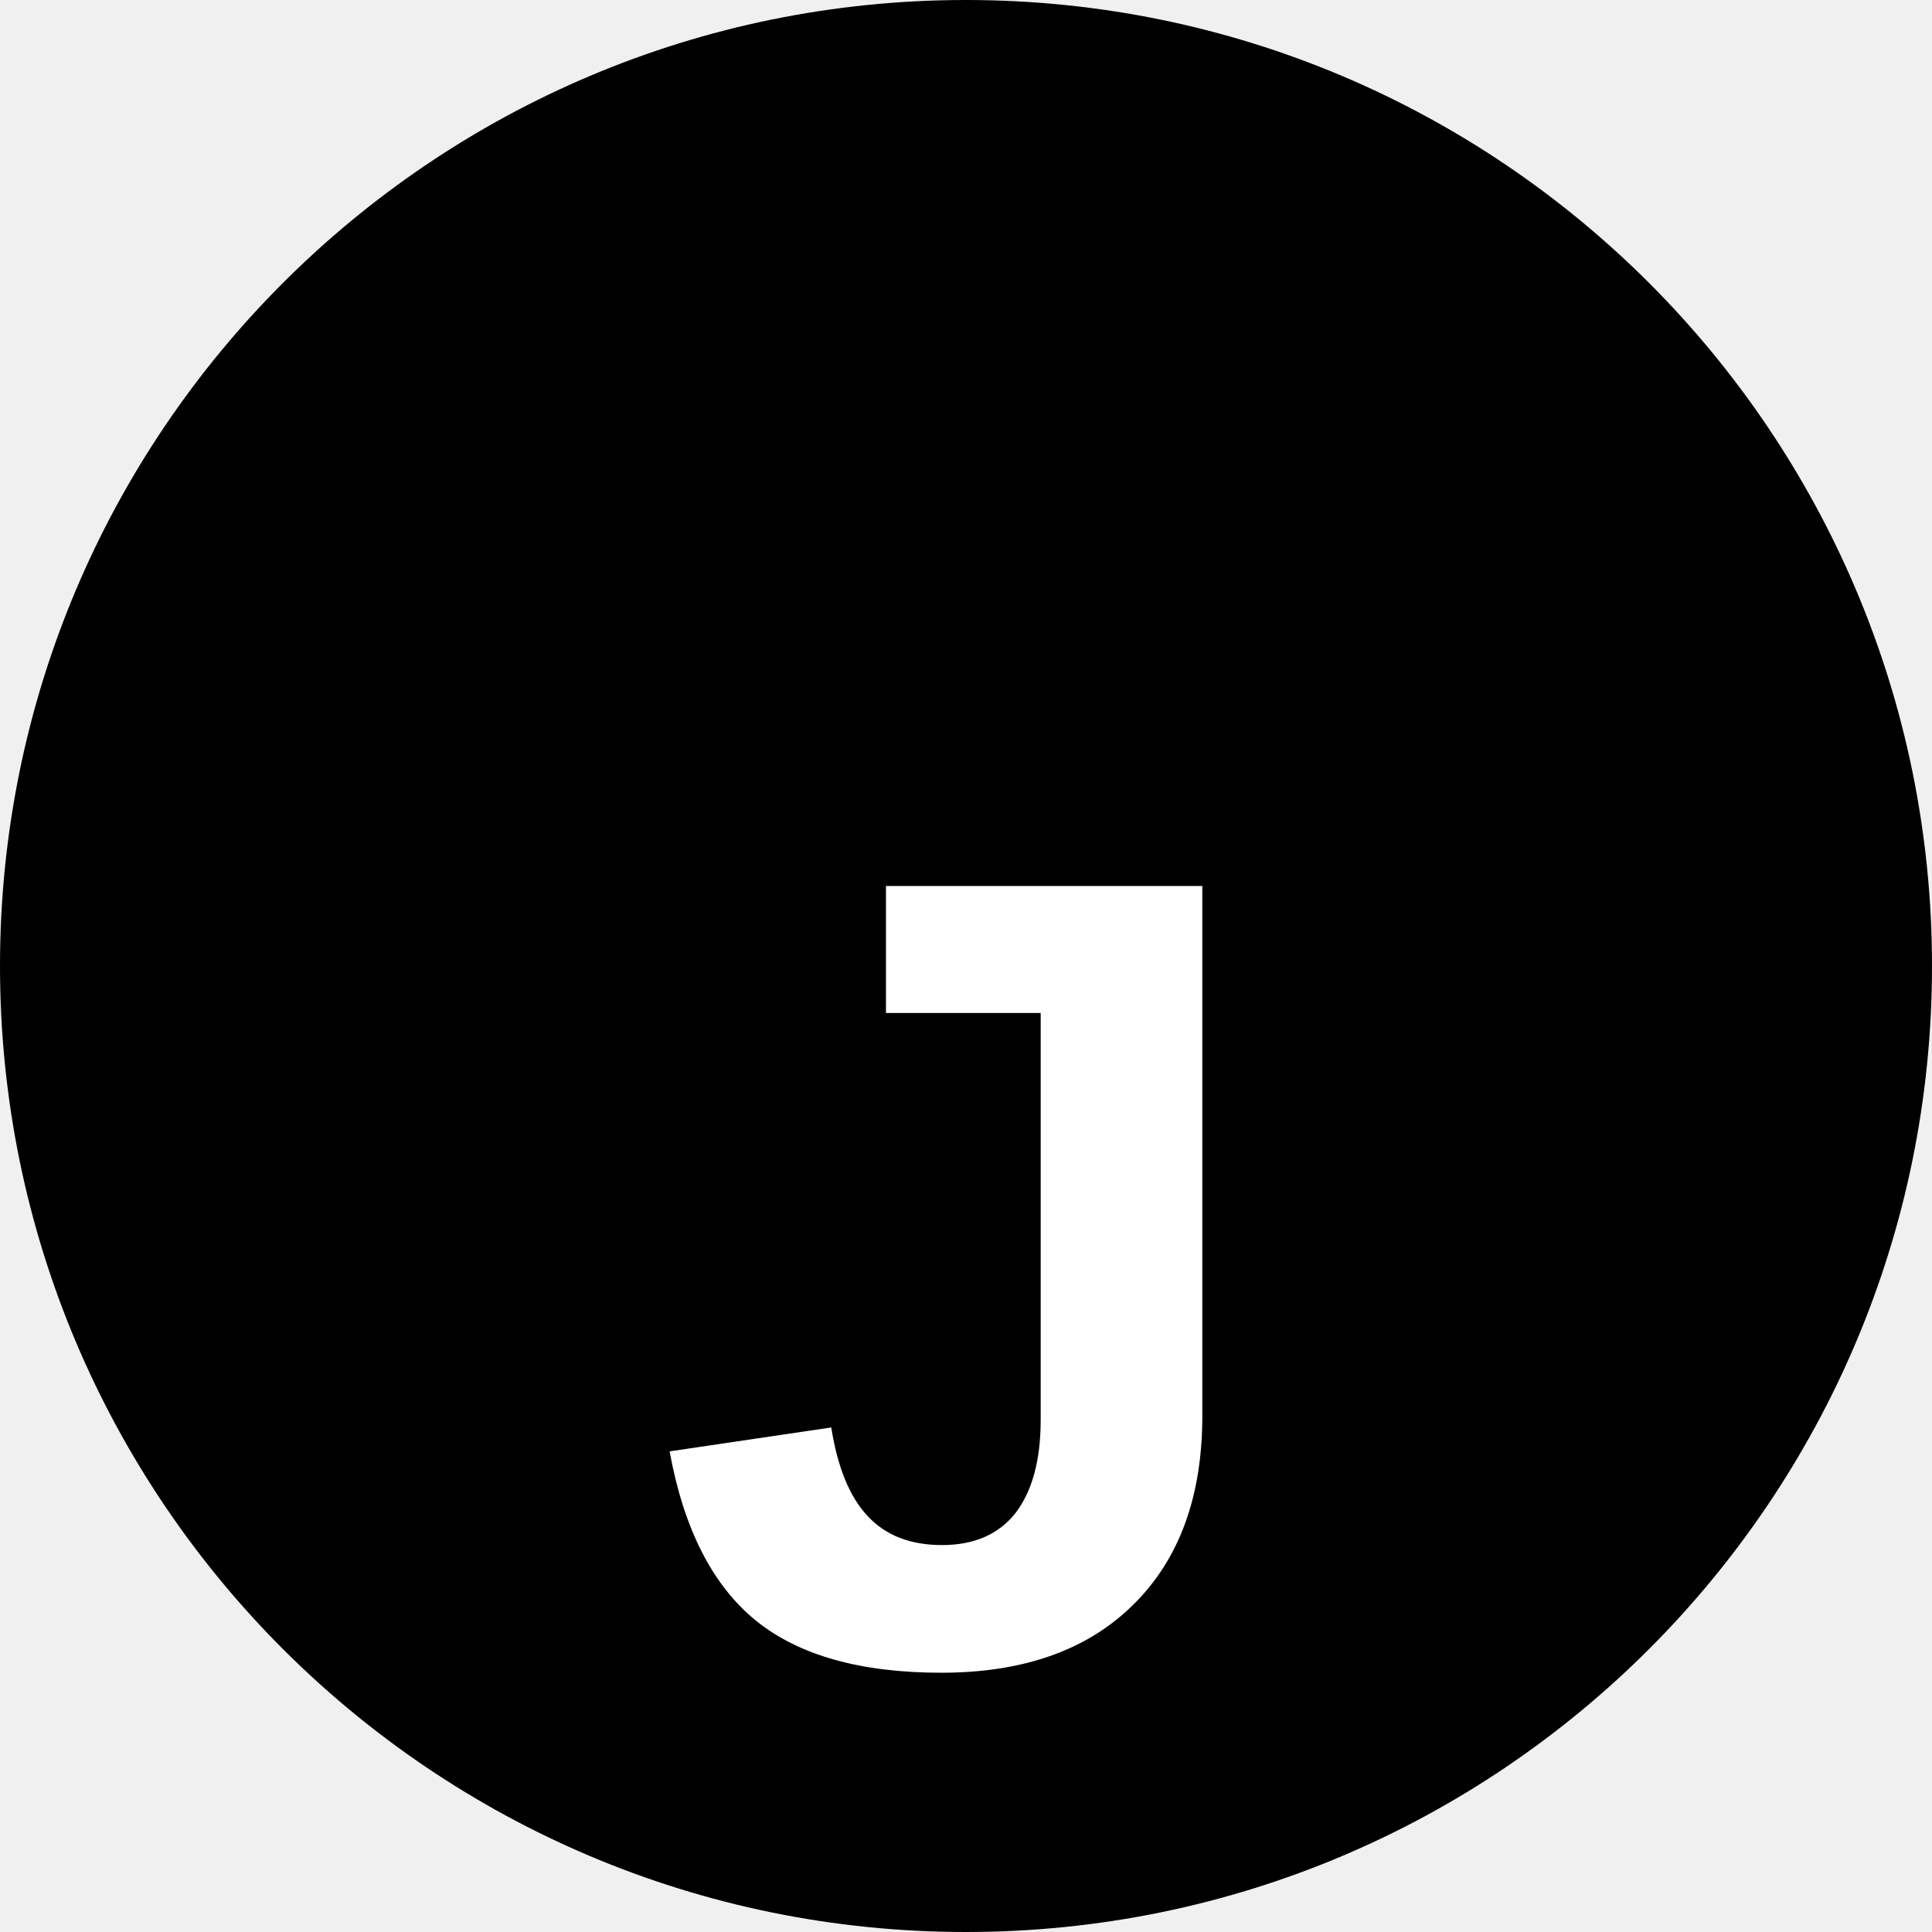
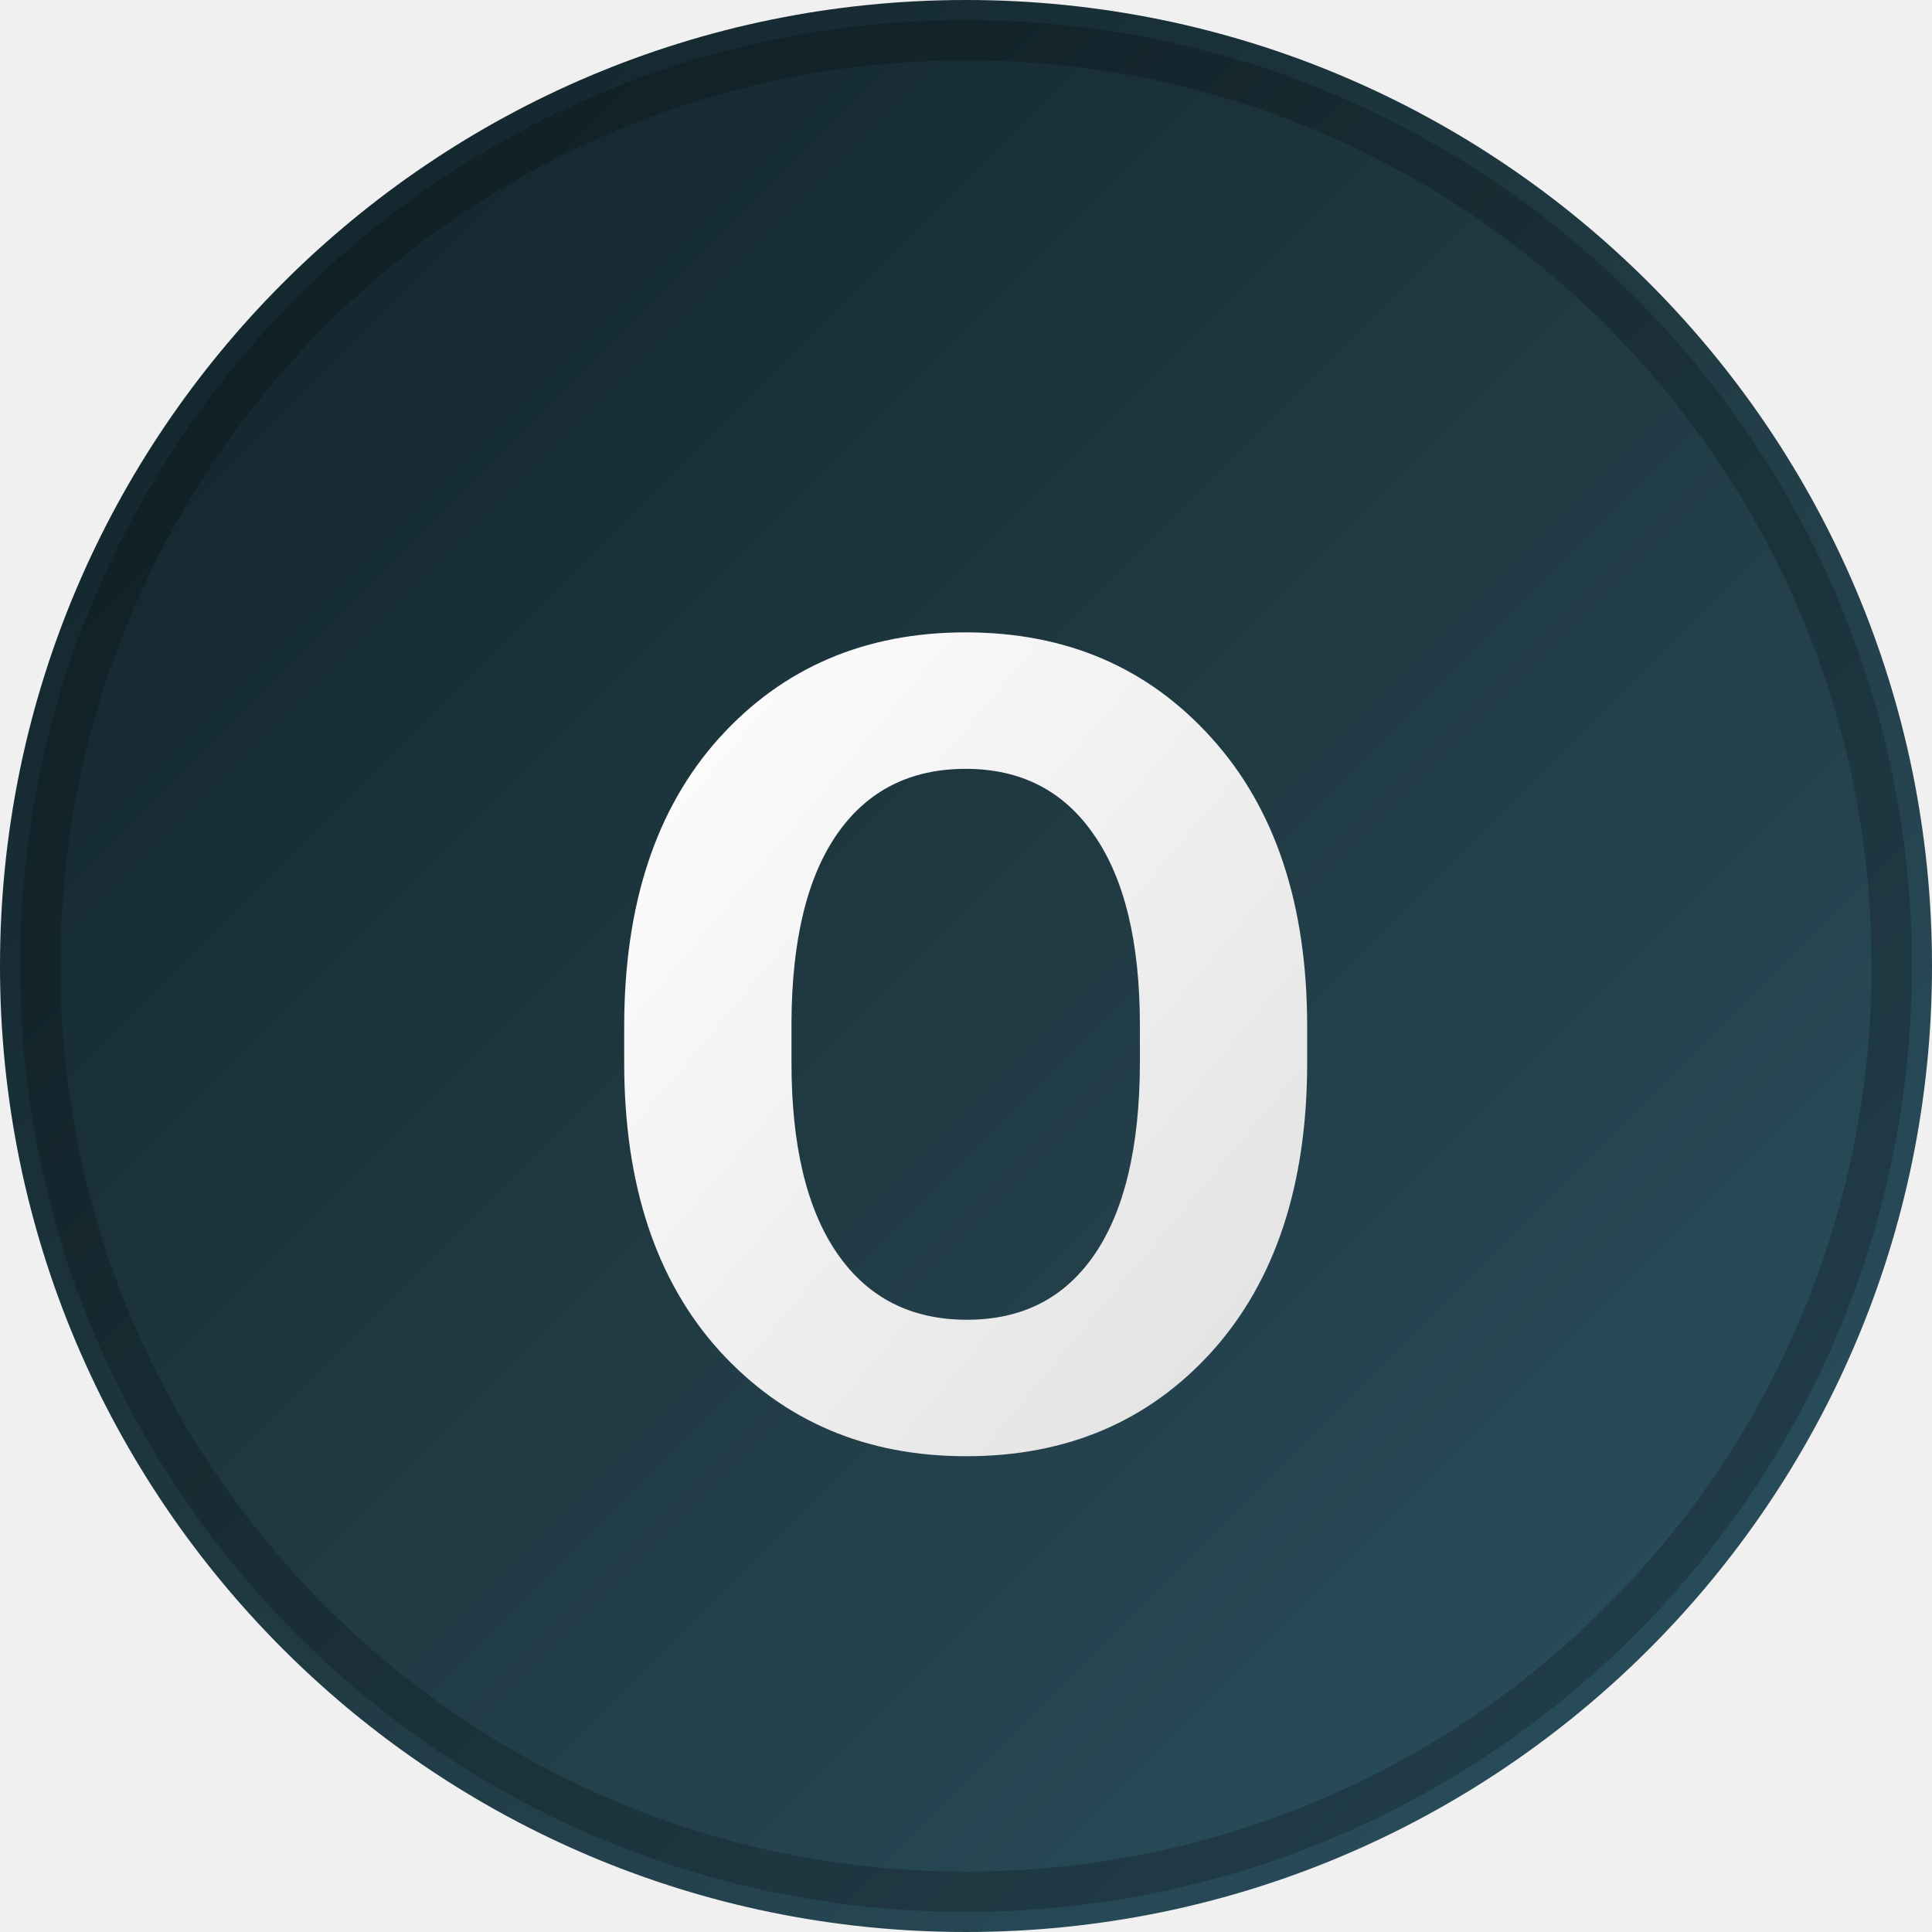
<svg xmlns="http://www.w3.org/2000/svg" width="48" height="48" viewBox="0 0 48 48">
-   <circle cx="24" cy="24" r="24" fill="#000000" />
-   <text x="24" y="33.333" font-family="Arial, sans-serif" font-size="28" font-weight="900" text-anchor="middle" fill="#FFFFFF" dominant-baseline="middle">J</text>
+   <defs>
+     <linearGradient id="faviconGradient" x1="0%" y1="0%" x2="100%" y2="100%">
+       <stop offset="0%" style="stop-color:#0f2027;stop-opacity:1" />
+       <stop offset="50%" style="stop-color:#203a43;stop-opacity:1" />
+       <stop offset="100%" style="stop-color:#2c5364;stop-opacity:1" />
+     </linearGradient>
+     <linearGradient id="textGradient" x1="0%" y1="0%" x2="100%" y2="100%">
+       <stop offset="0%" style="stop-color:#ffffff;stop-opacity:1" />
+       <stop offset="100%" style="stop-color:#e0e0e0;stop-opacity:1" />
+     </linearGradient>
+   </defs>
+   <circle cx="24" cy="24" r="24" fill="url(#faviconGradient)" />
+   <circle cx="24" cy="24" r="23" fill="none" stroke="rgba(0,0,0,0.2)" stroke-width="1" />
+   <text x="24" y="28.2" font-family="system-ui, -apple-system, BlinkMacSystemFont, 'Segoe UI', Roboto, sans-serif" font-size="28" font-weight="700" text-anchor="middle" fill="url(#textGradient)" dominant-baseline="middle">O</text>
</svg>
